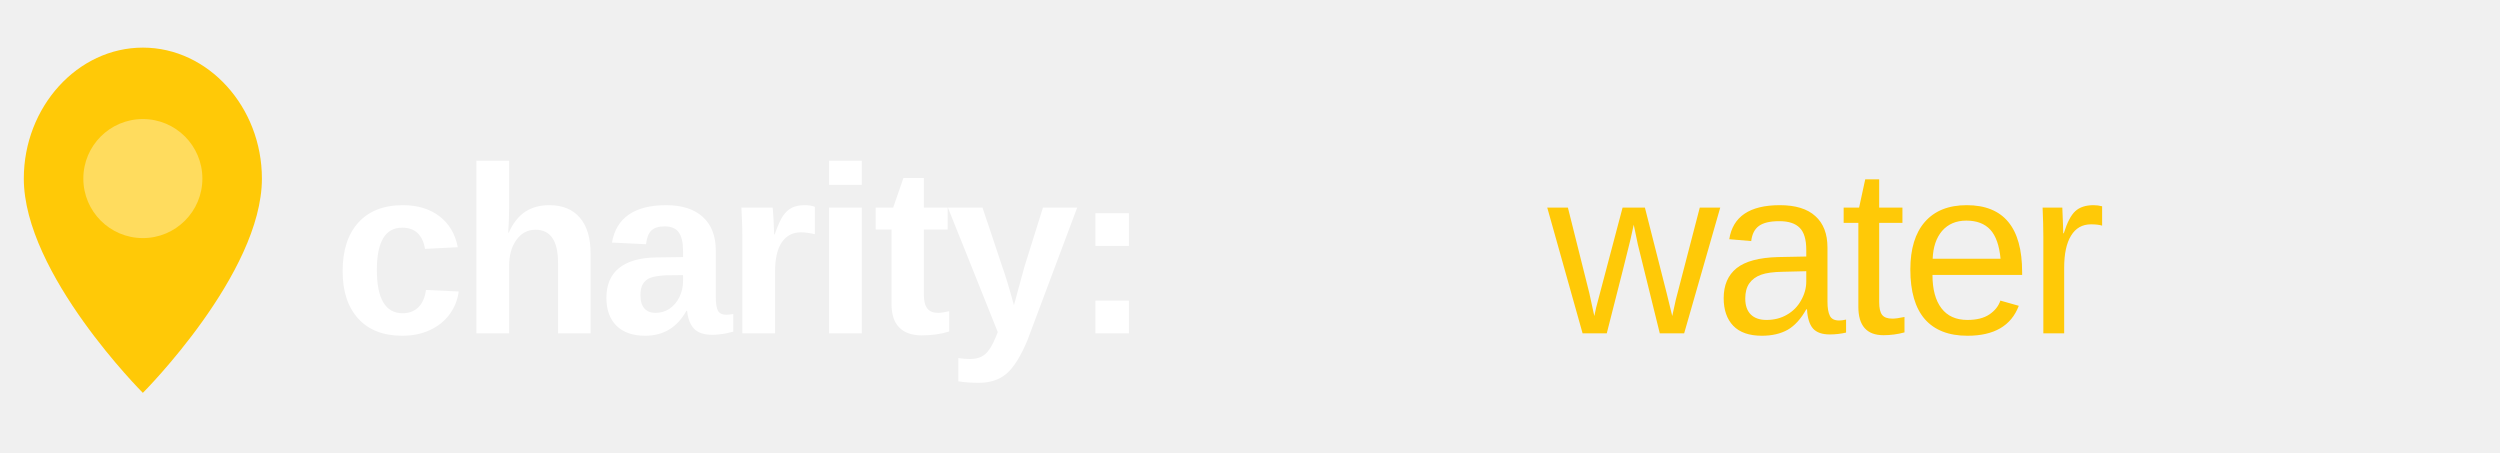
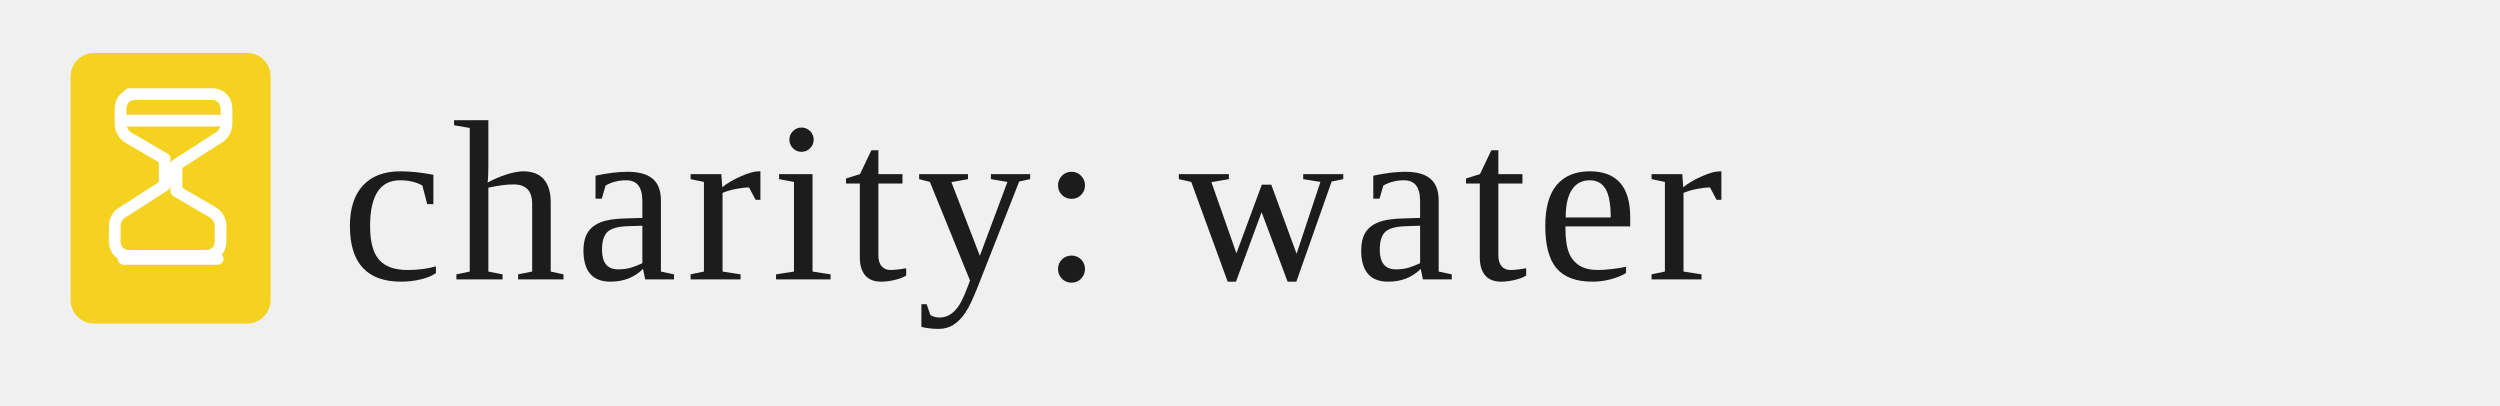
- <svg xmlns="http://www.w3.org/2000/svg" viewBox="0 0 210 38" width="210" height="38">
-   <path d="M12 33 C12 33 2 23 2 15 C2 9 6.5 4 12 4 C17.5 4 22 9 22 15 C22 23 12 33 12 33Z" fill="#FFC907" />
-   <circle cx="12" cy="15" r="5" fill="white" opacity="0.35" />
-   <text x="28" y="28" font-family="Arial, Helvetica, sans-serif" font-size="20" font-weight="700" fill="white" letter-spacing="-0.5">charity:</text>
-   <text x="130" y="28" font-family="Arial, Helvetica, sans-serif" font-size="20" font-weight="400" fill="#FFC907" letter-spacing="-0.5"> water</text>
+ <svg xmlns="http://www.w3.org/2000/svg" viewBox="0 0 850 138" width="850" height="138" role="img" aria-label="charity: water">
+   <rect width="850" height="138" fill="none" />
+   <g transform="translate(24 18)">
+     <rect x="0" y="0" width="68" height="92" rx="8" fill="#F5D21F" />
+     <path d="M20 14h28c3 0 5 2 5 5v5c0 2-1 4-3 5l-14 9v9l12 7c2 1 3 3 3 5v5c0 3-2 5-5 5H20c-3 0-5-2-5-5v-5c0-2 1-4 3-5l14-9v-9l-12-7c-2-1-3-3-3-5v-5c0-3 2-5 5-5z" fill="none" stroke="#FFFFFF" stroke-width="4" stroke-linejoin="round" />
+     <path d="M18 23h32" stroke="#FFFFFF" stroke-width="4" stroke-linecap="round" />
+     <path d="M18 70h32" stroke="#FFFFFF" stroke-width="4" stroke-linecap="round" />
+   </g>
+   <text x="116" y="95" font-family="Georgia, 'Times New Roman', serif" font-size="78" font-weight="400" fill="#1C1C1C" letter-spacing="3">charity: water</text>
</svg>
